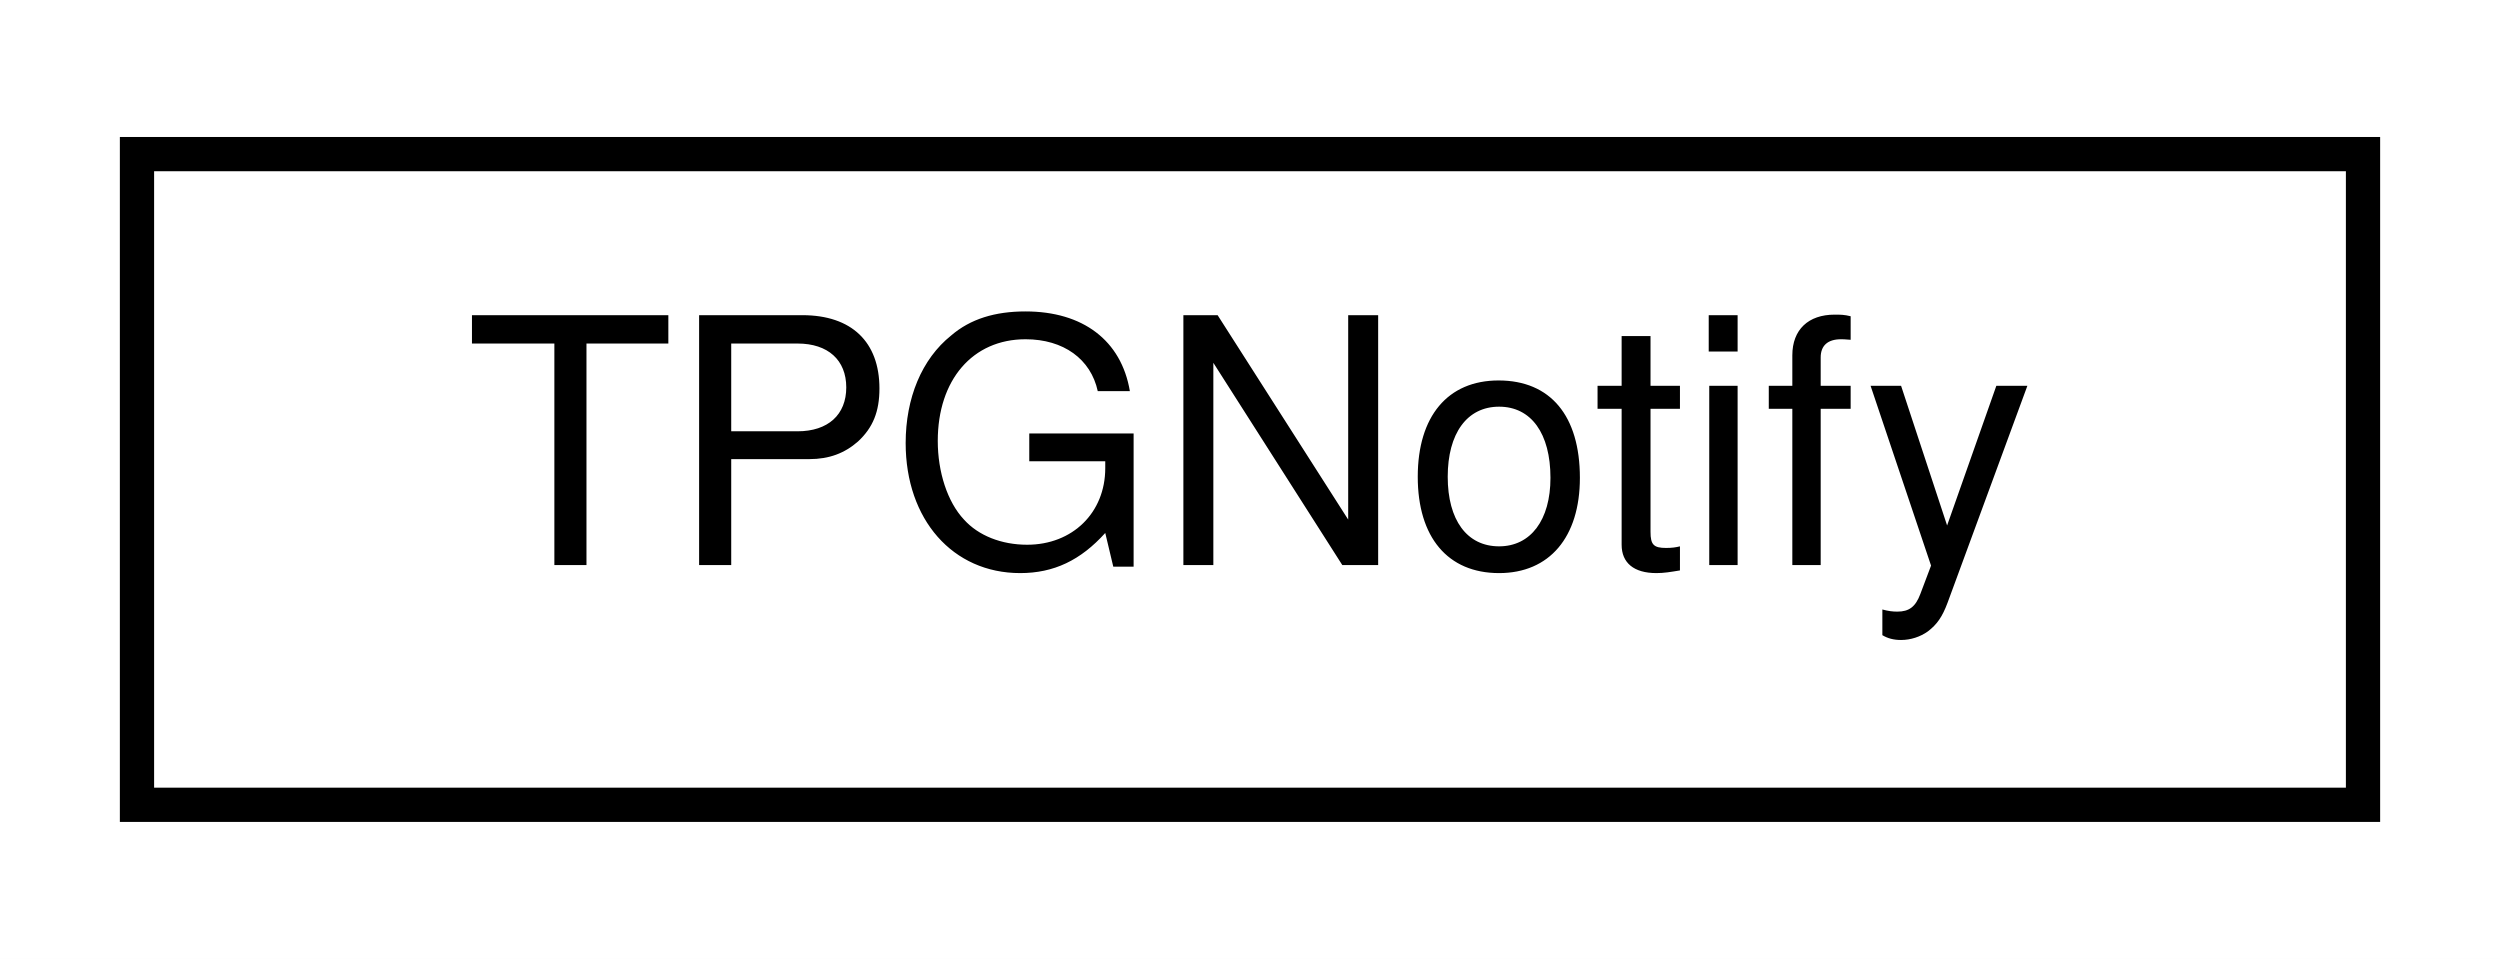
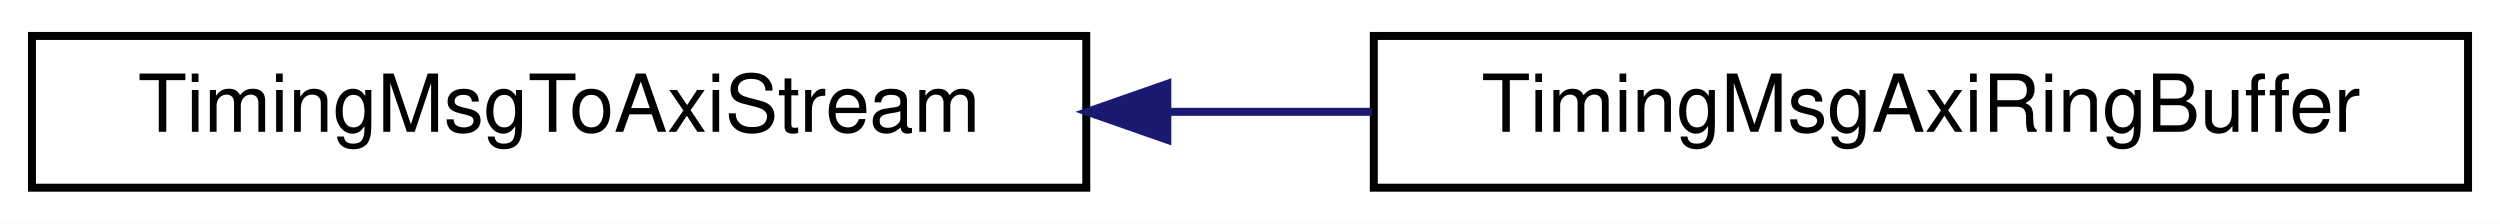
- <svg xmlns="http://www.w3.org/2000/svg" xmlns:xlink="http://www.w3.org/1999/xlink" width="73pt" height="28pt" viewBox="0.00 0.00 73.00 28.00">
+ <svg xmlns="http://www.w3.org/2000/svg" xmlns:xlink="http://www.w3.org/1999/xlink" width="313pt" height="28pt" viewBox="0.00 0.00 313.00 28.00">
  <g id="graph0" class="graph" transform="scale(1 1) rotate(0) translate(4 24)">
-     <polygon fill="white" stroke="transparent" points="-4,4 -4,-24 69,-24 69,4 -4,4" />
+     <polygon fill="white" stroke="transparent" points="-4,4 -4,-24 309,-24 309,4 -4,4" />
    <g id="node1" class="node">
      <g id="a_node1">
-         <a xlink:href="classTPGNotify.html" target="_top" xlink:title=" ">
-           <polygon fill="white" stroke="black" points="0,-0.5 0,-19.5 65,-19.5 65,-0.5 0,-0.5" />
-           <text text-anchor="middle" x="32.5" y="-7.5" font-family="Helvetica,sans-Serif" font-size="10.00">TPGNotify</text>
+         <a xlink:href="classTimingMsgToAxiStream.html" target="_top" xlink:title=" ">
+           <polygon fill="white" stroke="black" points="0,-0.5 0,-19.5 132,-19.5 132,-0.5 0,-0.5" />
+           <text text-anchor="middle" x="66" y="-7.5" font-family="Helvetica,sans-Serif" font-size="10.00">TimingMsgToAxiStream</text>
        </a>
      </g>
    </g>
+     <g id="node2" class="node">
+       <g id="a_node2">
+         <a xlink:href="classTimingMsgAxiRingBuffer.html" target="_top" xlink:title=" ">
+           <polygon fill="white" stroke="black" points="168,-0.5 168,-19.5 305,-19.5 305,-0.5 168,-0.5" />
+           <text text-anchor="middle" x="236.5" y="-7.5" font-family="Helvetica,sans-Serif" font-size="10.00">TimingMsgAxiRingBuffer</text>
+         </a>
+       </g>
+     </g>
+     <g id="edge1" class="edge">
+       <path fill="none" stroke="midnightblue" d="M142.37,-10C150.82,-10 159.39,-10 167.74,-10" />
+       <polygon fill="midnightblue" stroke="midnightblue" points="142.15,-6.5 132.15,-10 142.15,-13.5 142.15,-6.5" />
+     </g>
  </g>
</svg>
